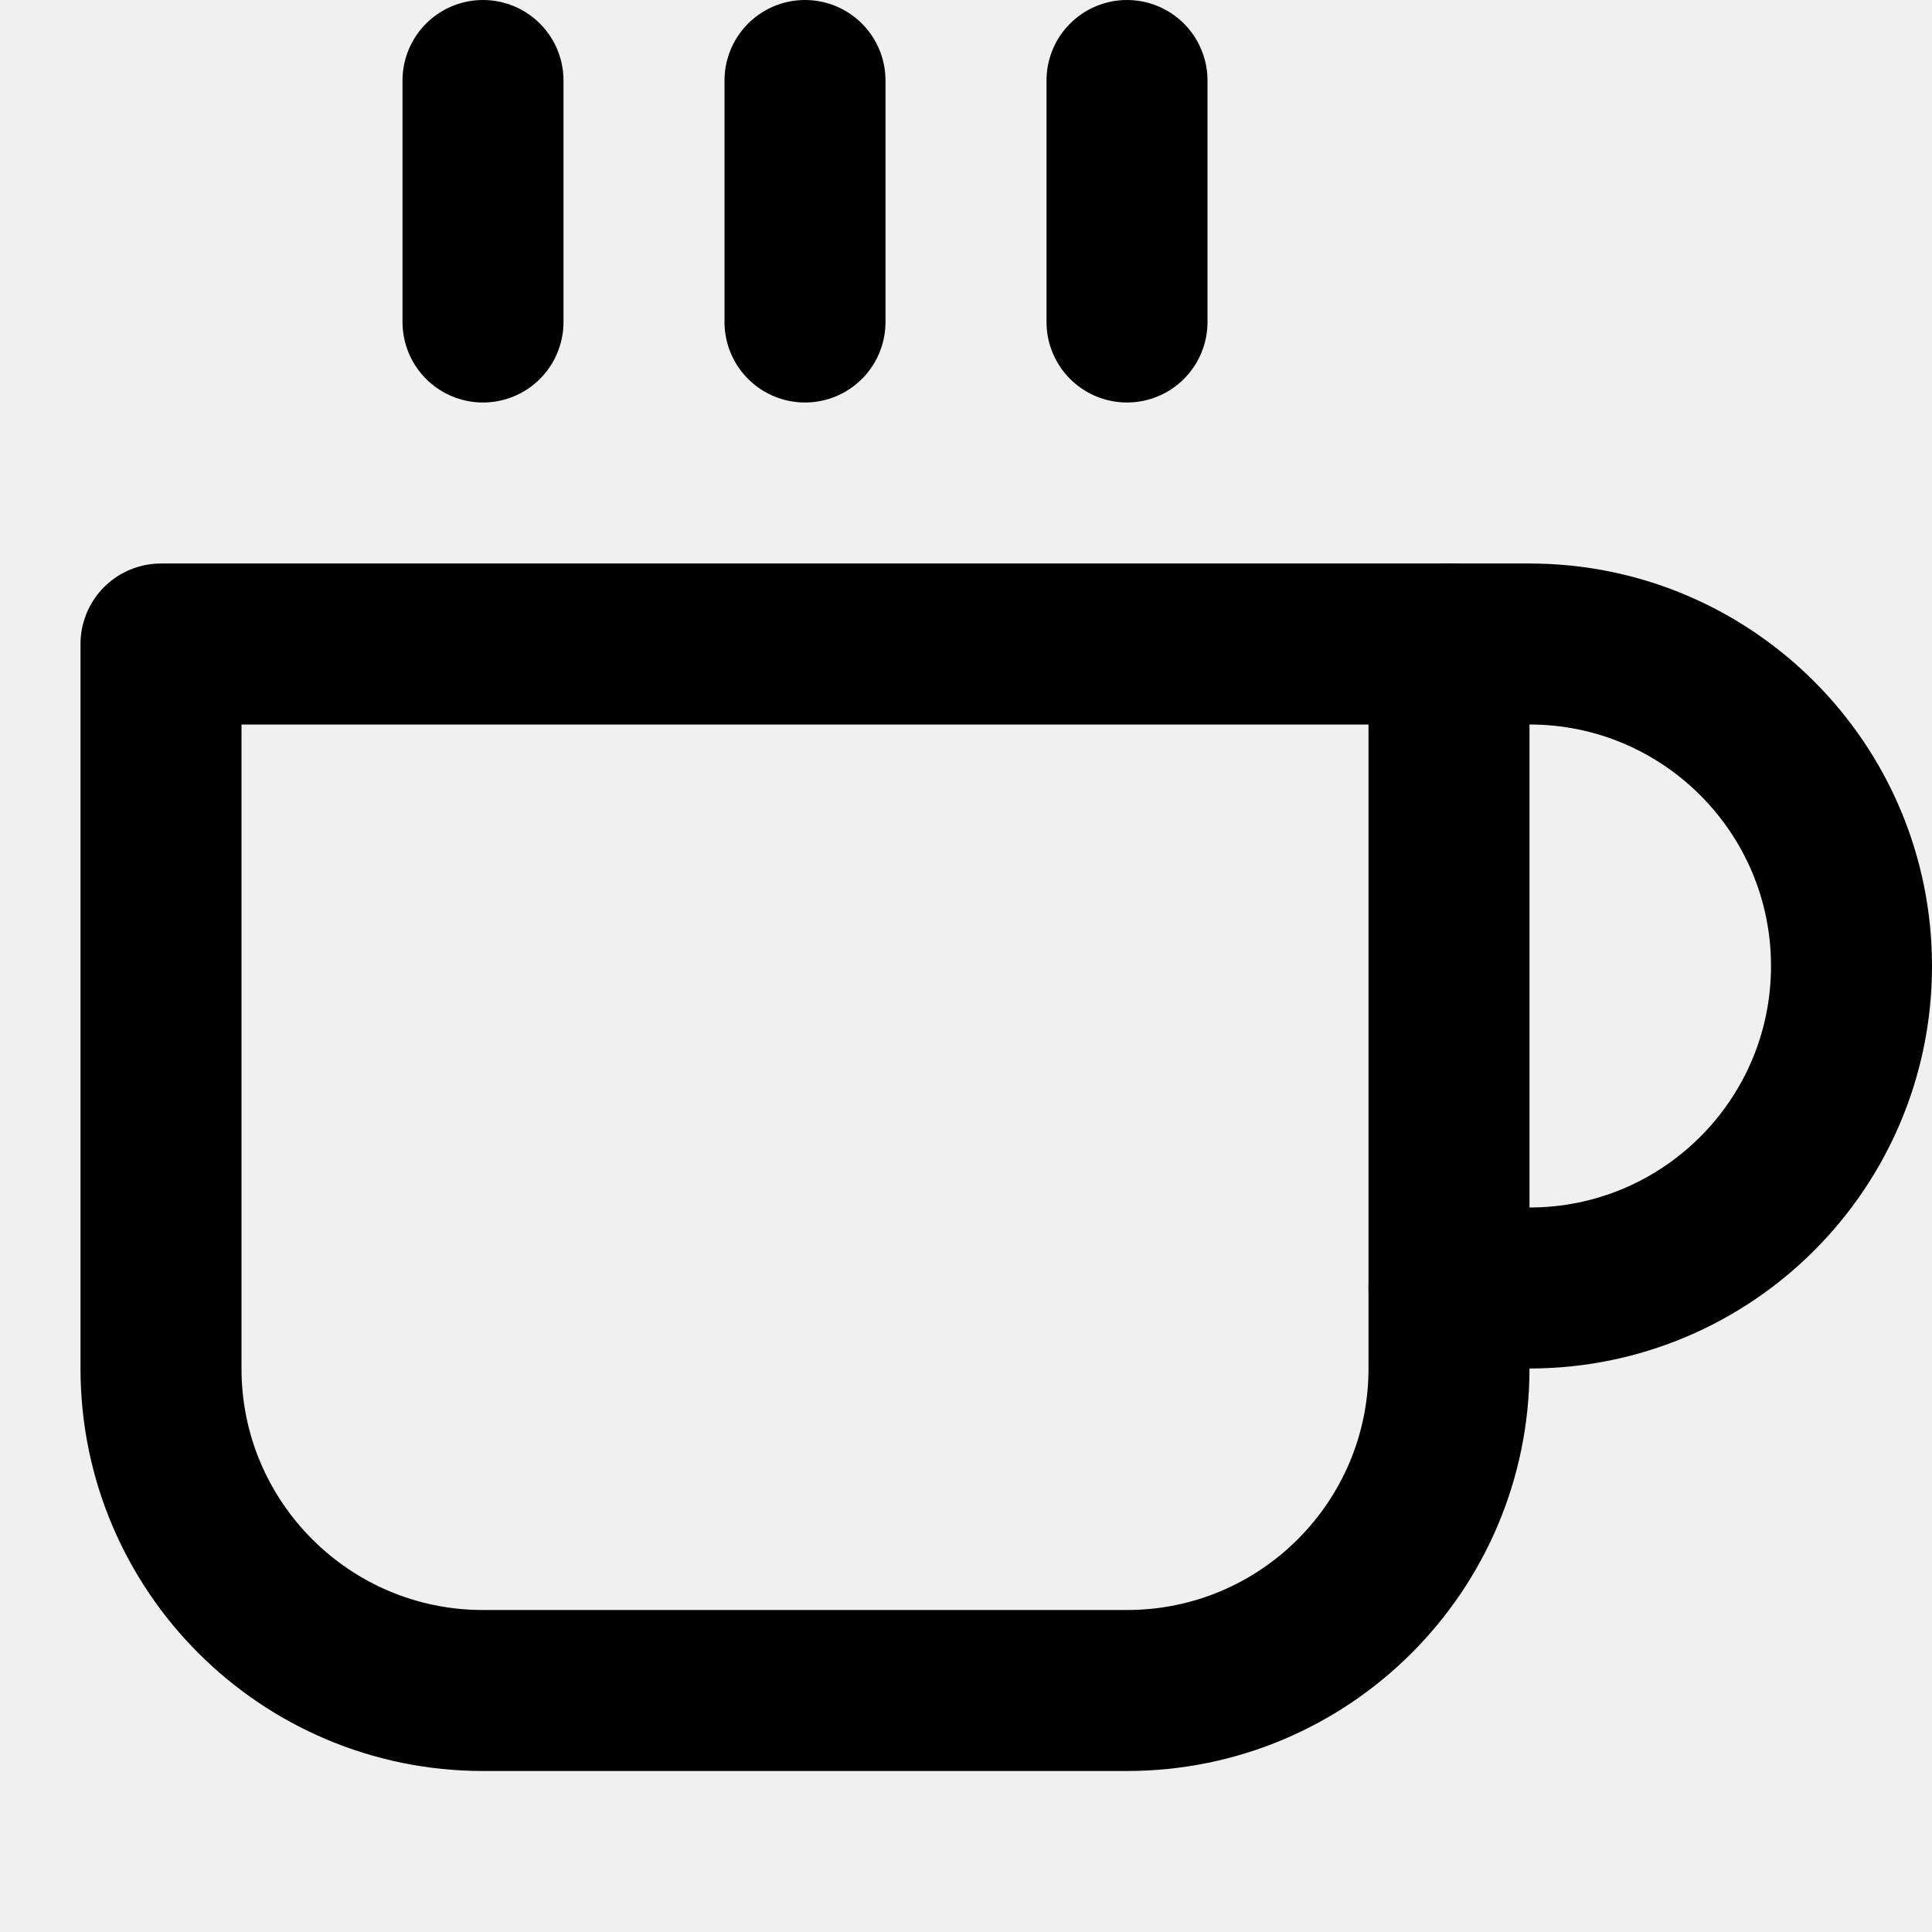
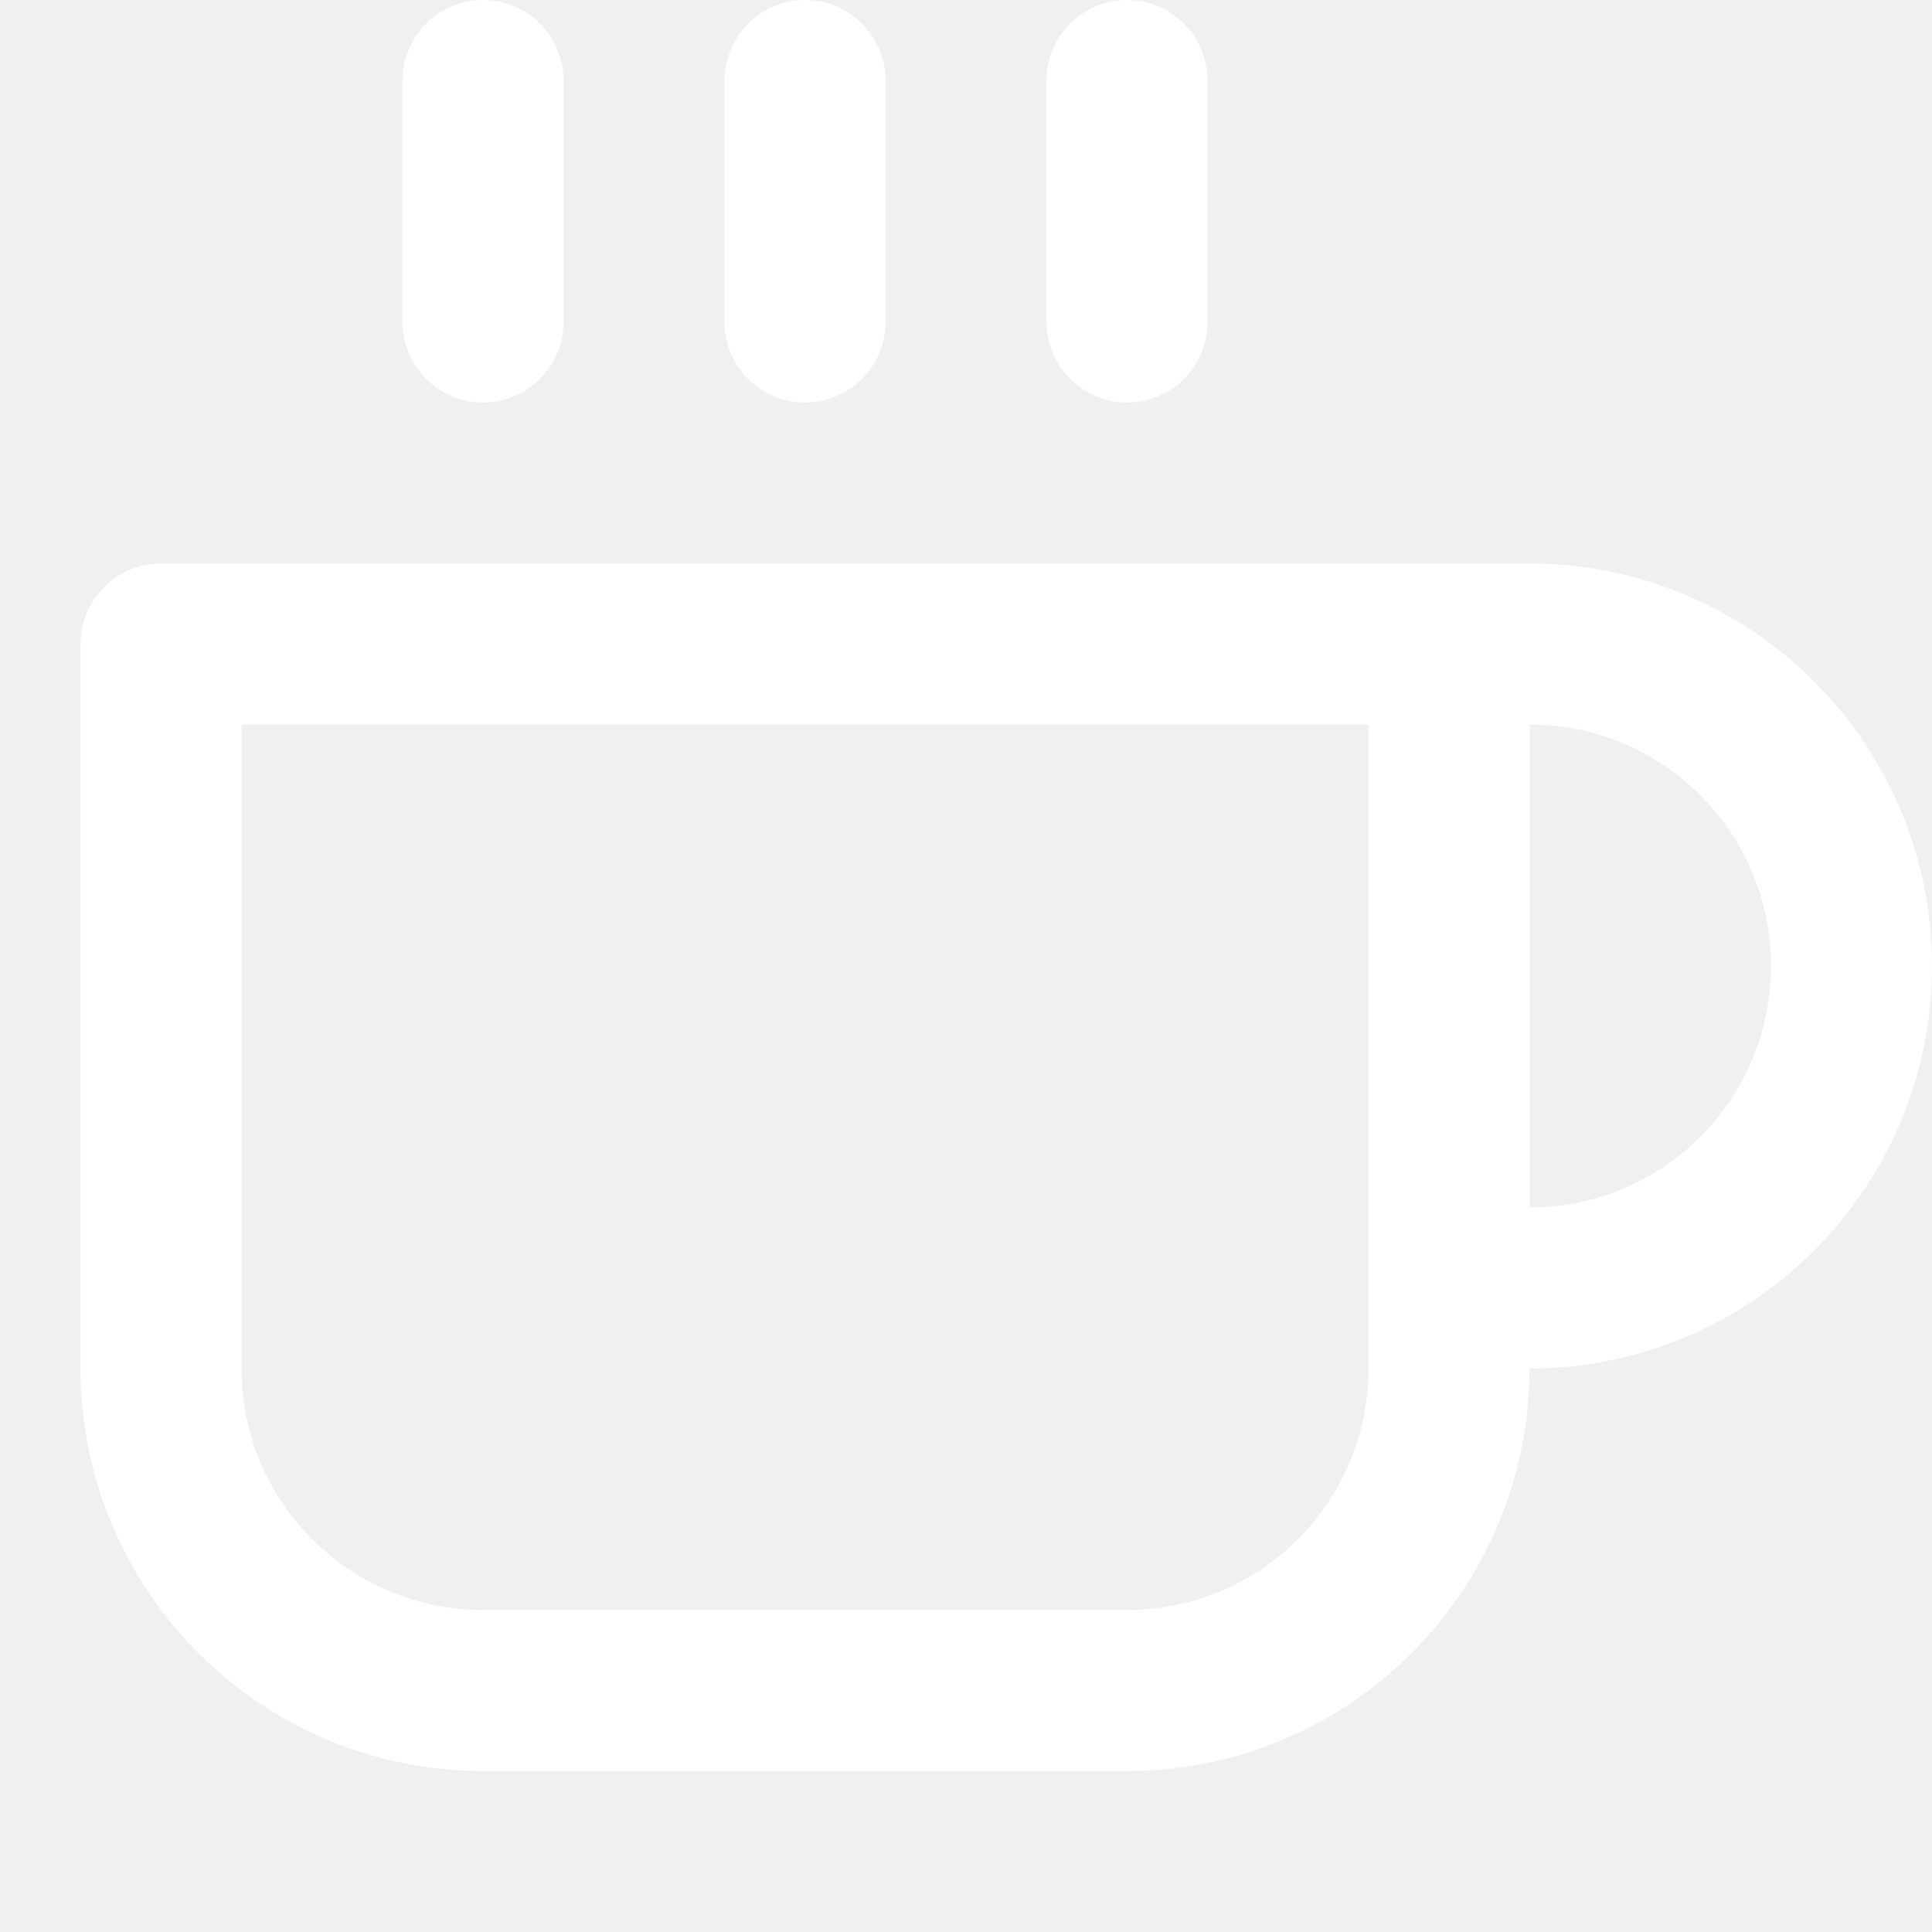
- <svg xmlns="http://www.w3.org/2000/svg" width="24" height="24" viewBox="0 0 24 24" fill="none" stroke="currentColor" stroke-width="2" stroke-linecap="round" stroke-linejoin="round">
+ <svg xmlns="http://www.w3.org/2000/svg" width="24" height="24" viewBox="0 0 24 24" fill="none" stroke="#ffffff" stroke-width="2" stroke-linecap="round" stroke-linejoin="round">
  <path d="M18 8h1a4 4 0 0 1 0 8h-1" />
  <path d="M2 8h16v9a4 4 0 0 1-4 4H6a4 4 0 0 1-4-4V8z" />
  <path d="M6 1v3" />
  <path d="M10 1v3" />
  <path d="M14 1v3" />
</svg>
